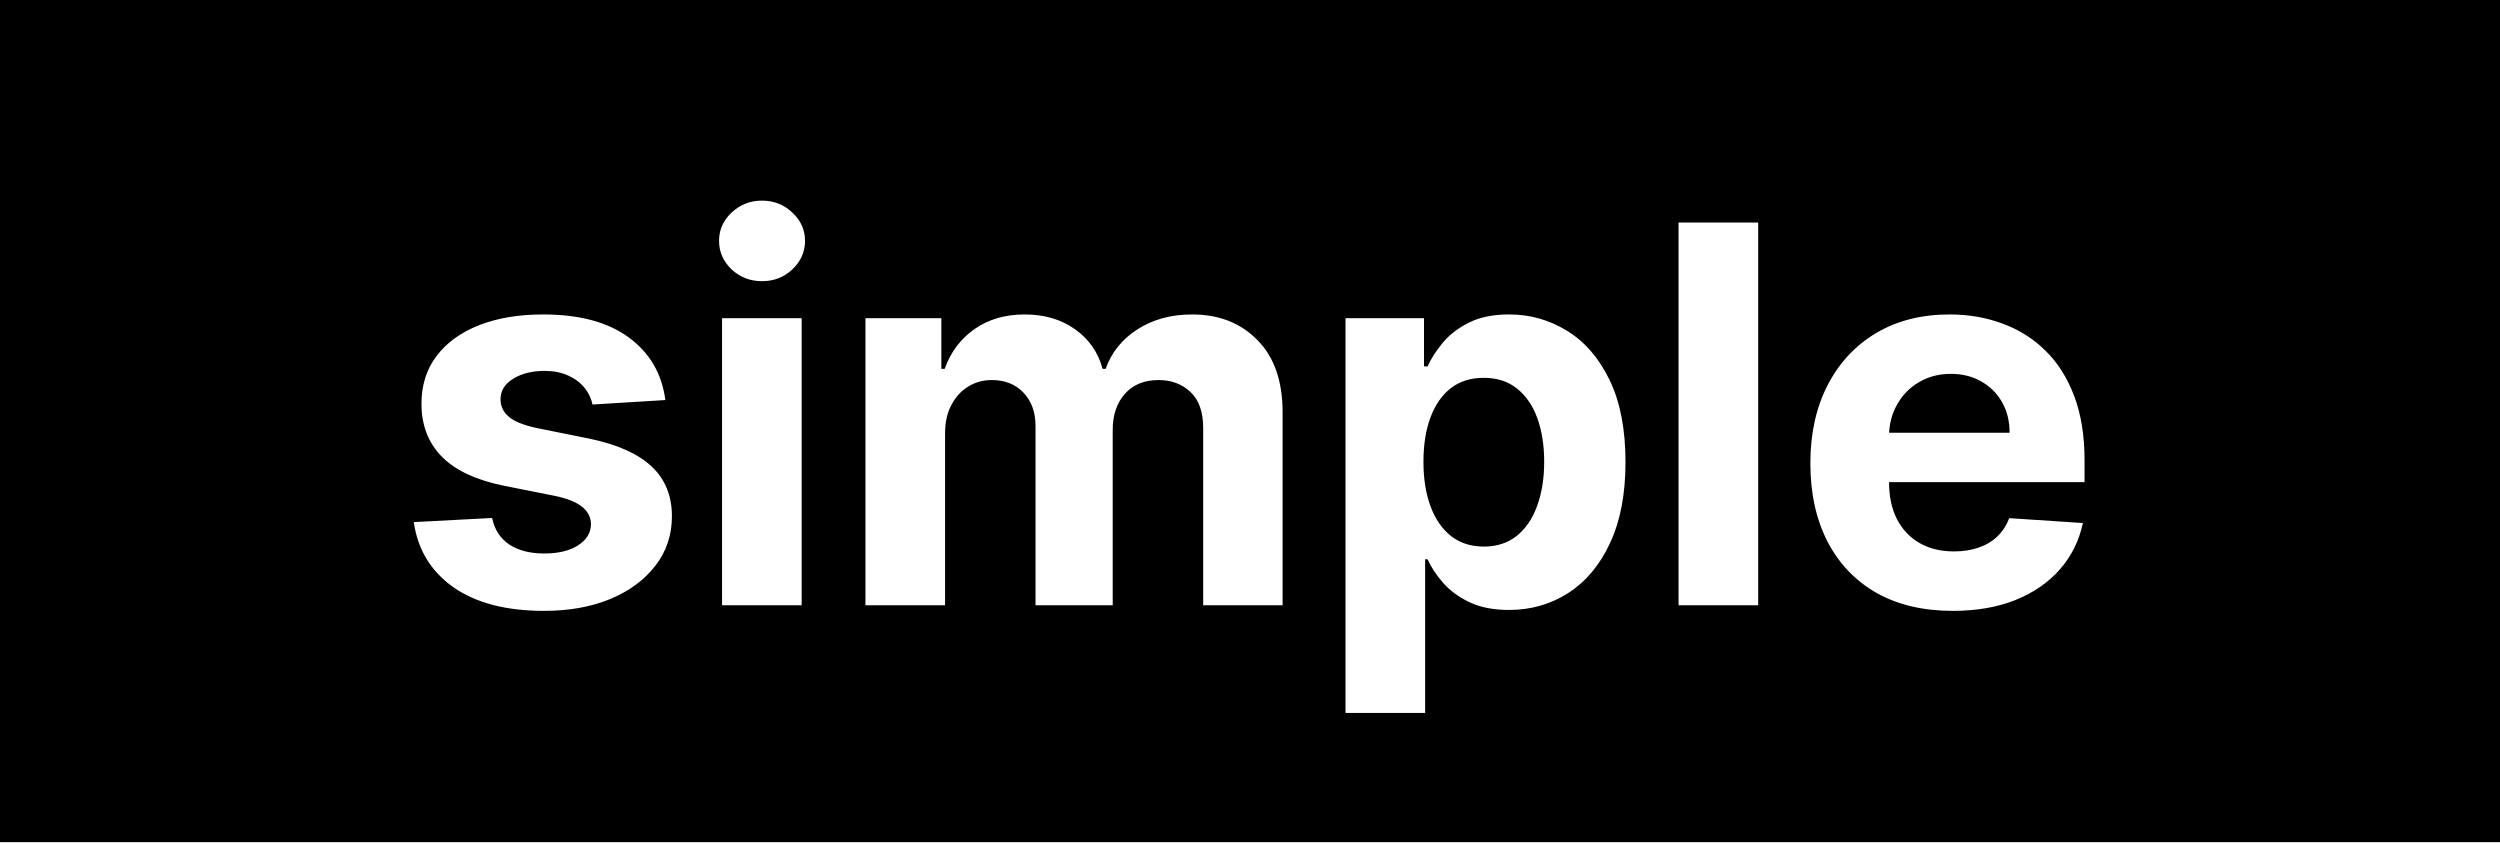
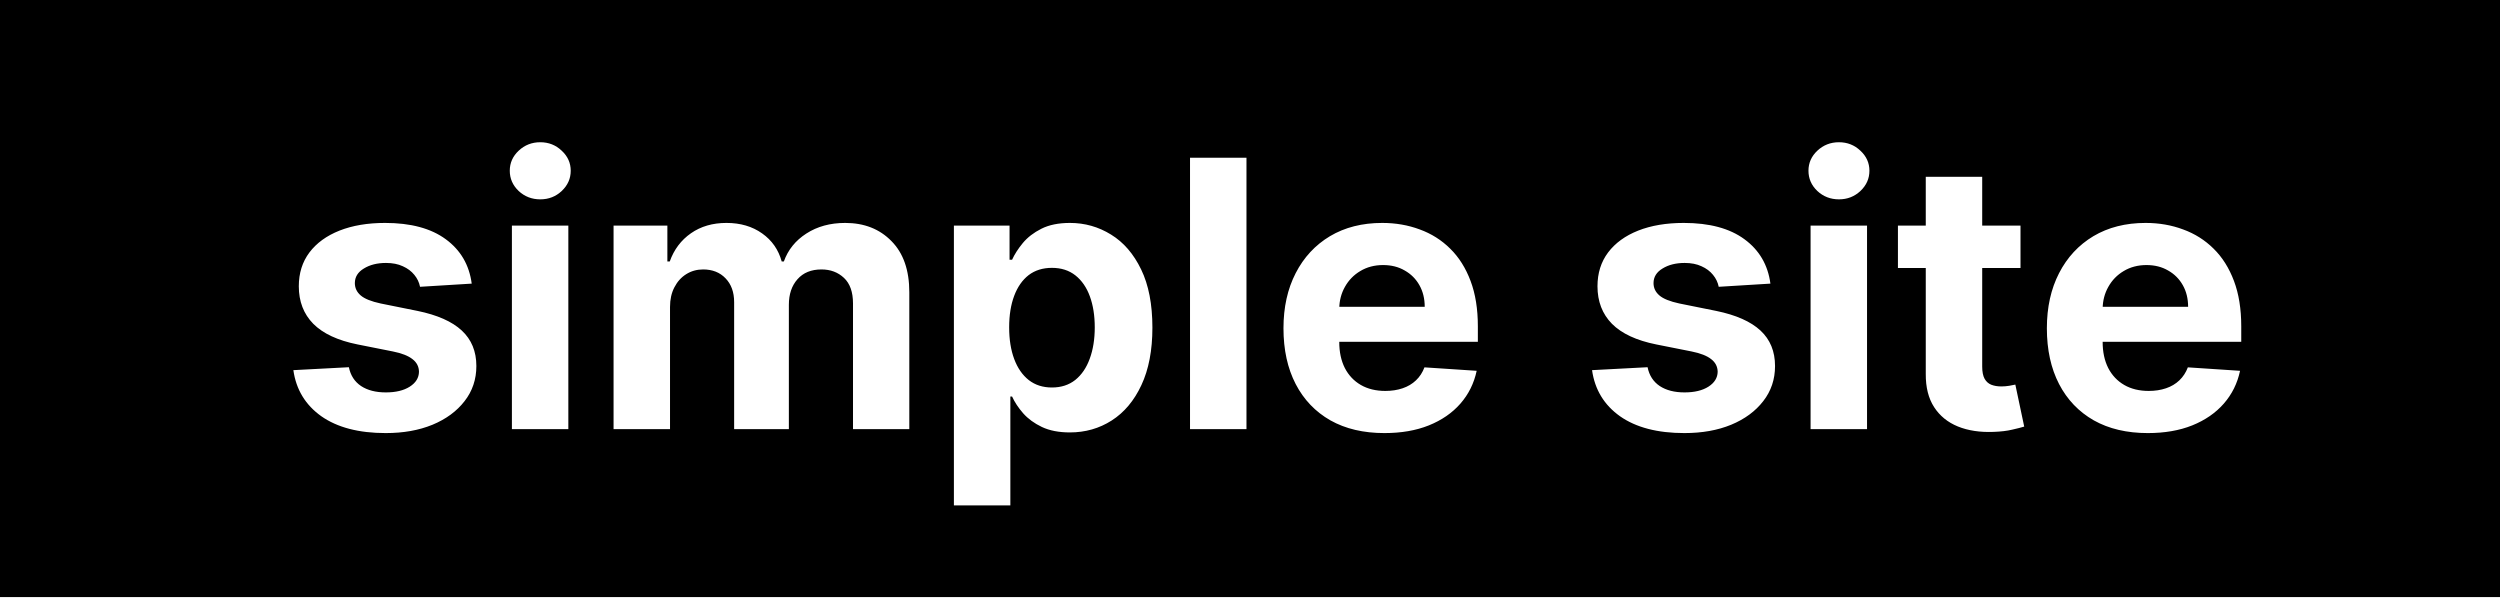
- <svg xmlns="http://www.w3.org/2000/svg" width="95" height="32" viewBox="0 0 95 32" fill="none">
-   <rect width="95" height="32" fill="black" />
-   <path d="M25.284 15.202L22.514 15.372C22.467 15.135 22.365 14.922 22.209 14.733C22.053 14.539 21.847 14.385 21.591 14.271C21.34 14.153 21.039 14.094 20.689 14.094C20.22 14.094 19.825 14.193 19.503 14.392C19.181 14.586 19.02 14.847 19.02 15.173C19.02 15.434 19.124 15.654 19.332 15.834C19.541 16.014 19.898 16.158 20.405 16.267L22.379 16.665C23.44 16.883 24.231 17.233 24.751 17.716C25.272 18.199 25.533 18.833 25.533 19.619C25.533 20.334 25.322 20.962 24.901 21.501C24.484 22.041 23.911 22.463 23.182 22.766C22.457 23.064 21.622 23.213 20.675 23.213C19.231 23.213 18.08 22.912 17.223 22.311C16.371 21.705 15.871 20.881 15.724 19.84L18.7 19.683C18.79 20.124 19.008 20.46 19.354 20.692C19.699 20.919 20.142 21.033 20.682 21.033C21.212 21.033 21.638 20.931 21.96 20.727C22.287 20.519 22.453 20.251 22.457 19.925C22.453 19.65 22.337 19.425 22.109 19.25C21.882 19.07 21.532 18.933 21.058 18.838L19.169 18.462C18.104 18.249 17.311 17.879 16.79 17.354C16.274 16.828 16.016 16.158 16.016 15.344C16.016 14.643 16.205 14.039 16.584 13.533C16.967 13.026 17.505 12.635 18.196 12.361C18.892 12.086 19.706 11.949 20.639 11.949C22.017 11.949 23.101 12.24 23.892 12.822C24.688 13.405 25.151 14.198 25.284 15.202ZM27.438 23V12.091H30.463V23H27.438ZM28.958 10.685C28.508 10.685 28.122 10.536 27.8 10.237C27.483 9.934 27.324 9.572 27.324 9.151C27.324 8.734 27.483 8.376 27.8 8.078C28.122 7.775 28.508 7.624 28.958 7.624C29.408 7.624 29.791 7.775 30.108 8.078C30.43 8.376 30.591 8.734 30.591 9.151C30.591 9.572 30.43 9.934 30.108 10.237C29.791 10.536 29.408 10.685 28.958 10.685ZM32.887 23V12.091H35.771V14.016H35.898C36.126 13.376 36.505 12.872 37.035 12.503C37.565 12.133 38.2 11.949 38.938 11.949C39.686 11.949 40.323 12.136 40.849 12.51C41.374 12.879 41.725 13.381 41.9 14.016H42.014C42.236 13.391 42.639 12.891 43.221 12.517C43.808 12.138 44.502 11.949 45.302 11.949C46.32 11.949 47.146 12.273 47.781 12.922C48.42 13.566 48.739 14.48 48.739 15.663V23H45.721V16.26C45.721 15.654 45.56 15.199 45.238 14.896C44.916 14.593 44.514 14.442 44.031 14.442C43.481 14.442 43.053 14.617 42.745 14.967C42.437 15.313 42.283 15.77 42.283 16.338V23H39.35V16.196C39.35 15.661 39.196 15.235 38.889 14.918C38.586 14.6 38.185 14.442 37.688 14.442C37.352 14.442 37.049 14.527 36.779 14.697C36.514 14.863 36.303 15.098 36.147 15.401C35.991 15.699 35.913 16.049 35.913 16.452V23H32.887ZM51.129 27.091V12.091H54.112V13.923H54.247C54.38 13.63 54.572 13.331 54.822 13.028C55.078 12.721 55.41 12.465 55.817 12.261C56.229 12.053 56.74 11.949 57.351 11.949C58.146 11.949 58.88 12.157 59.553 12.574C60.225 12.986 60.762 13.608 61.165 14.442C61.567 15.27 61.769 16.31 61.769 17.56C61.769 18.776 61.572 19.804 61.179 20.642C60.791 21.475 60.26 22.108 59.588 22.538C58.92 22.965 58.172 23.178 57.344 23.178C56.757 23.178 56.257 23.081 55.845 22.886C55.438 22.692 55.104 22.448 54.844 22.155C54.583 21.857 54.385 21.556 54.247 21.253H54.155V27.091H51.129ZM54.091 17.546C54.091 18.194 54.181 18.76 54.361 19.243C54.541 19.726 54.801 20.102 55.142 20.372C55.483 20.637 55.897 20.77 56.385 20.77C56.877 20.77 57.294 20.635 57.635 20.365C57.976 20.09 58.234 19.712 58.409 19.229C58.589 18.741 58.679 18.18 58.679 17.546C58.679 16.916 58.591 16.362 58.416 15.883C58.241 15.405 57.983 15.031 57.642 14.761C57.301 14.492 56.882 14.357 56.385 14.357C55.892 14.357 55.476 14.487 55.135 14.747C54.799 15.008 54.541 15.377 54.361 15.855C54.181 16.333 54.091 16.897 54.091 17.546ZM66.811 8.455V23H63.785V8.455H66.811ZM74.206 23.213C73.084 23.213 72.118 22.986 71.309 22.531C70.504 22.072 69.883 21.423 69.448 20.585C69.012 19.742 68.794 18.746 68.794 17.595C68.794 16.473 69.012 15.488 69.448 14.641C69.883 13.793 70.497 13.133 71.287 12.659C72.083 12.186 73.016 11.949 74.086 11.949C74.805 11.949 75.475 12.065 76.096 12.297C76.721 12.524 77.265 12.867 77.729 13.327C78.198 13.786 78.562 14.364 78.823 15.06C79.083 15.751 79.213 16.561 79.213 17.489V18.32H70.002V16.445H76.365C76.365 16.009 76.271 15.623 76.081 15.287C75.892 14.951 75.629 14.688 75.293 14.499C74.962 14.305 74.576 14.207 74.135 14.207C73.676 14.207 73.269 14.314 72.914 14.527C72.563 14.735 72.289 15.017 72.09 15.372C71.891 15.723 71.789 16.113 71.784 16.544V18.327C71.784 18.866 71.884 19.333 72.083 19.726C72.286 20.119 72.573 20.422 72.942 20.635C73.311 20.848 73.749 20.954 74.256 20.954C74.592 20.954 74.9 20.907 75.179 20.812C75.459 20.718 75.698 20.576 75.897 20.386C76.096 20.197 76.247 19.965 76.351 19.69L79.15 19.875C79.007 20.547 78.716 21.134 78.276 21.636C77.84 22.134 77.277 22.522 76.586 22.801C75.899 23.076 75.106 23.213 74.206 23.213Z" fill="white" />
+ <svg xmlns="http://www.w3.org/2000/svg" width="134" height="32" viewBox="0 0 134 32" fill="none">
+   <rect width="134" height="32" fill="black" />
+   <path d="M25.284 15.202L22.514 15.372C22.467 15.135 22.365 14.922 22.209 14.733C22.053 14.539 21.847 14.385 21.591 14.271C21.34 14.153 21.039 14.094 20.689 14.094C20.22 14.094 19.825 14.193 19.503 14.392C19.181 14.586 19.02 14.847 19.02 15.173C19.02 15.434 19.124 15.654 19.332 15.834C19.541 16.014 19.898 16.158 20.405 16.267L22.379 16.665C23.44 16.883 24.231 17.233 24.751 17.716C25.272 18.199 25.533 18.833 25.533 19.619C25.533 20.334 25.322 20.962 24.901 21.501C24.484 22.041 23.911 22.463 23.182 22.766C22.457 23.064 21.622 23.213 20.675 23.213C19.231 23.213 18.08 22.912 17.223 22.311C16.371 21.705 15.871 20.881 15.724 19.84L18.7 19.683C18.79 20.124 19.008 20.46 19.354 20.692C19.699 20.919 20.142 21.033 20.682 21.033C21.212 21.033 21.638 20.931 21.96 20.727C22.287 20.519 22.453 20.251 22.457 19.925C22.453 19.65 22.337 19.425 22.109 19.25C21.882 19.07 21.532 18.933 21.058 18.838L19.169 18.462C18.104 18.249 17.311 17.879 16.79 17.354C16.274 16.828 16.016 16.158 16.016 15.344C16.016 14.643 16.205 14.039 16.584 13.533C16.967 13.026 17.505 12.635 18.196 12.361C18.892 12.086 19.706 11.949 20.639 11.949C22.017 11.949 23.101 12.24 23.892 12.822C24.688 13.405 25.151 14.198 25.284 15.202ZM27.438 23V12.091H30.463V23H27.438ZM28.958 10.685C28.508 10.685 28.122 10.536 27.8 10.237C27.483 9.934 27.324 9.572 27.324 9.151C27.324 8.734 27.483 8.376 27.8 8.078C28.122 7.775 28.508 7.624 28.958 7.624C29.408 7.624 29.791 7.775 30.108 8.078C30.43 8.376 30.591 8.734 30.591 9.151C30.591 9.572 30.43 9.934 30.108 10.237C29.791 10.536 29.408 10.685 28.958 10.685ZM32.887 23V12.091H35.771V14.016H35.898C36.126 13.376 36.505 12.872 37.035 12.503C37.565 12.133 38.2 11.949 38.938 11.949C39.686 11.949 40.323 12.136 40.849 12.51C41.374 12.879 41.725 13.381 41.9 14.016H42.014C42.236 13.391 42.639 12.891 43.221 12.517C43.808 12.138 44.502 11.949 45.302 11.949C46.32 11.949 47.146 12.273 47.781 12.922C48.42 13.566 48.739 14.48 48.739 15.663V23H45.721V16.26C45.721 15.654 45.56 15.199 45.238 14.896C44.916 14.593 44.514 14.442 44.031 14.442C43.481 14.442 43.053 14.617 42.745 14.967C42.437 15.313 42.283 15.77 42.283 16.338V23H39.35V16.196C39.35 15.661 39.196 15.235 38.889 14.918C38.586 14.6 38.185 14.442 37.688 14.442C37.352 14.442 37.049 14.527 36.779 14.697C36.514 14.863 36.303 15.098 36.147 15.401C35.991 15.699 35.913 16.049 35.913 16.452V23H32.887ZM51.129 27.091V12.091H54.112V13.923H54.247C54.38 13.63 54.572 13.331 54.822 13.028C55.078 12.721 55.41 12.465 55.817 12.261C56.229 12.053 56.74 11.949 57.351 11.949C58.146 11.949 58.88 12.157 59.553 12.574C60.225 12.986 60.762 13.608 61.165 14.442C61.567 15.27 61.769 16.31 61.769 17.56C61.769 18.776 61.572 19.804 61.179 20.642C60.791 21.475 60.26 22.108 59.588 22.538C58.92 22.965 58.172 23.178 57.344 23.178C56.757 23.178 56.257 23.081 55.845 22.886C55.438 22.692 55.104 22.448 54.844 22.155C54.583 21.857 54.385 21.556 54.247 21.253H54.155V27.091H51.129ZM54.091 17.546C54.091 18.194 54.181 18.76 54.361 19.243C54.541 19.726 54.801 20.102 55.142 20.372C55.483 20.637 55.897 20.77 56.385 20.77C56.877 20.77 57.294 20.635 57.635 20.365C57.976 20.09 58.234 19.712 58.409 19.229C58.589 18.741 58.679 18.18 58.679 17.546C58.679 16.916 58.591 16.362 58.416 15.883C58.241 15.405 57.983 15.031 57.642 14.761C57.301 14.492 56.882 14.357 56.385 14.357C55.892 14.357 55.476 14.487 55.135 14.747C54.799 15.008 54.541 15.377 54.361 15.855C54.181 16.333 54.091 16.897 54.091 17.546ZM66.811 8.455V23H63.785V8.455H66.811ZM74.206 23.213C73.084 23.213 72.118 22.986 71.309 22.531C70.504 22.072 69.883 21.423 69.448 20.585C69.012 19.742 68.794 18.746 68.794 17.595C68.794 16.473 69.012 15.488 69.448 14.641C69.883 13.793 70.497 13.133 71.287 12.659C72.083 12.186 73.016 11.949 74.086 11.949C74.805 11.949 75.475 12.065 76.096 12.297C76.721 12.524 77.265 12.867 77.729 13.327C78.198 13.786 78.562 14.364 78.823 15.06C79.083 15.751 79.213 16.561 79.213 17.489V18.32H70.002V16.445H76.365C76.365 16.009 76.271 15.623 76.081 15.287C75.892 14.951 75.629 14.688 75.293 14.499C74.962 14.305 74.576 14.207 74.135 14.207C73.676 14.207 73.269 14.314 72.914 14.527C72.563 14.735 72.289 15.017 72.09 15.372C71.891 15.723 71.789 16.113 71.784 16.544V18.327C71.784 18.866 71.884 19.333 72.083 19.726C72.286 20.119 72.573 20.422 72.942 20.635C73.311 20.848 73.749 20.954 74.256 20.954C74.592 20.954 74.9 20.907 75.179 20.812C75.459 20.718 75.698 20.576 75.897 20.386C76.096 20.197 76.247 19.965 76.351 19.69L79.15 19.875C79.007 20.547 78.716 21.134 78.276 21.636C77.84 22.134 77.277 22.522 76.586 22.801C75.899 23.076 75.106 23.213 74.206 23.213ZM94.894 15.202L92.124 15.372C92.076 15.135 91.974 14.922 91.818 14.733C91.662 14.539 91.456 14.385 91.2 14.271C90.949 14.153 90.649 14.094 90.298 14.094C89.829 14.094 89.434 14.193 89.112 14.392C88.79 14.586 88.629 14.847 88.629 15.173C88.629 15.434 88.733 15.654 88.942 15.834C89.15 16.014 89.508 16.158 90.014 16.267L91.989 16.665C93.049 16.883 93.84 17.233 94.361 17.716C94.882 18.199 95.142 18.833 95.142 19.619C95.142 20.334 94.931 20.962 94.51 21.501C94.093 22.041 93.52 22.463 92.791 22.766C92.067 23.064 91.231 23.213 90.284 23.213C88.84 23.213 87.689 22.912 86.832 22.311C85.98 21.705 85.481 20.881 85.334 19.84L88.31 19.683C88.4 20.124 88.617 20.46 88.963 20.692C89.309 20.919 89.751 21.033 90.291 21.033C90.822 21.033 91.248 20.931 91.57 20.727C91.896 20.519 92.062 20.251 92.067 19.925C92.062 19.65 91.946 19.425 91.719 19.25C91.492 19.07 91.141 18.933 90.668 18.838L88.778 18.462C87.713 18.249 86.92 17.879 86.399 17.354C85.883 16.828 85.625 16.158 85.625 15.344C85.625 14.643 85.814 14.039 86.193 13.533C86.577 13.026 87.114 12.635 87.805 12.361C88.501 12.086 89.316 11.949 90.249 11.949C91.626 11.949 92.711 12.24 93.501 12.822C94.297 13.405 94.761 14.198 94.894 15.202ZM97.047 23V12.091H100.073V23H97.047ZM98.567 10.685C98.117 10.685 97.731 10.536 97.409 10.237C97.092 9.934 96.934 9.572 96.934 9.151C96.934 8.734 97.092 8.376 97.409 8.078C97.731 7.775 98.117 7.624 98.567 7.624C99.017 7.624 99.4 7.775 99.718 8.078C100.04 8.376 100.201 8.734 100.201 9.151C100.201 9.572 100.04 9.934 99.718 10.237C99.4 10.536 99.017 10.685 98.567 10.685ZM108.299 12.091V14.364H101.729V12.091H108.299ZM103.221 9.477H106.246V19.648C106.246 19.927 106.289 20.145 106.374 20.301C106.46 20.453 106.578 20.559 106.729 20.621C106.886 20.682 107.066 20.713 107.269 20.713C107.411 20.713 107.553 20.701 107.695 20.678C107.837 20.649 107.946 20.628 108.022 20.614L108.498 22.865C108.346 22.912 108.133 22.967 107.859 23.028C107.584 23.095 107.25 23.135 106.857 23.149C106.128 23.178 105.489 23.081 104.94 22.858C104.395 22.635 103.971 22.29 103.668 21.821C103.365 21.352 103.216 20.76 103.221 20.046V9.477ZM115.124 23.213C114.002 23.213 113.036 22.986 112.227 22.531C111.422 22.072 110.801 21.423 110.366 20.585C109.93 19.742 109.712 18.746 109.712 17.595C109.712 16.473 109.93 15.488 110.366 14.641C110.801 13.793 111.415 13.133 112.205 12.659C113.001 12.186 113.933 11.949 115.004 11.949C115.723 11.949 116.393 12.065 117.013 12.297C117.638 12.524 118.183 12.867 118.647 13.327C119.116 13.786 119.48 14.364 119.741 15.06C120.001 15.751 120.131 16.561 120.131 17.489V18.32H110.92V16.445H117.283C117.283 16.009 117.189 15.623 116.999 15.287C116.81 14.951 116.547 14.688 116.211 14.499C115.879 14.305 115.494 14.207 115.053 14.207C114.594 14.207 114.187 14.314 113.832 14.527C113.481 14.735 113.207 15.017 113.008 15.372C112.809 15.723 112.707 16.113 112.702 16.544V18.327C112.702 18.866 112.802 19.333 113.001 19.726C113.204 20.119 113.491 20.422 113.86 20.635C114.229 20.848 114.667 20.954 115.174 20.954C115.51 20.954 115.818 20.907 116.097 20.812C116.377 20.718 116.616 20.576 116.815 20.386C117.013 20.197 117.165 19.965 117.269 19.69L120.067 19.875C119.925 20.547 119.634 21.134 119.194 21.636C118.758 22.134 118.195 22.522 117.504 22.801C116.817 23.076 116.024 23.213 115.124 23.213Z" fill="white" />
</svg>
